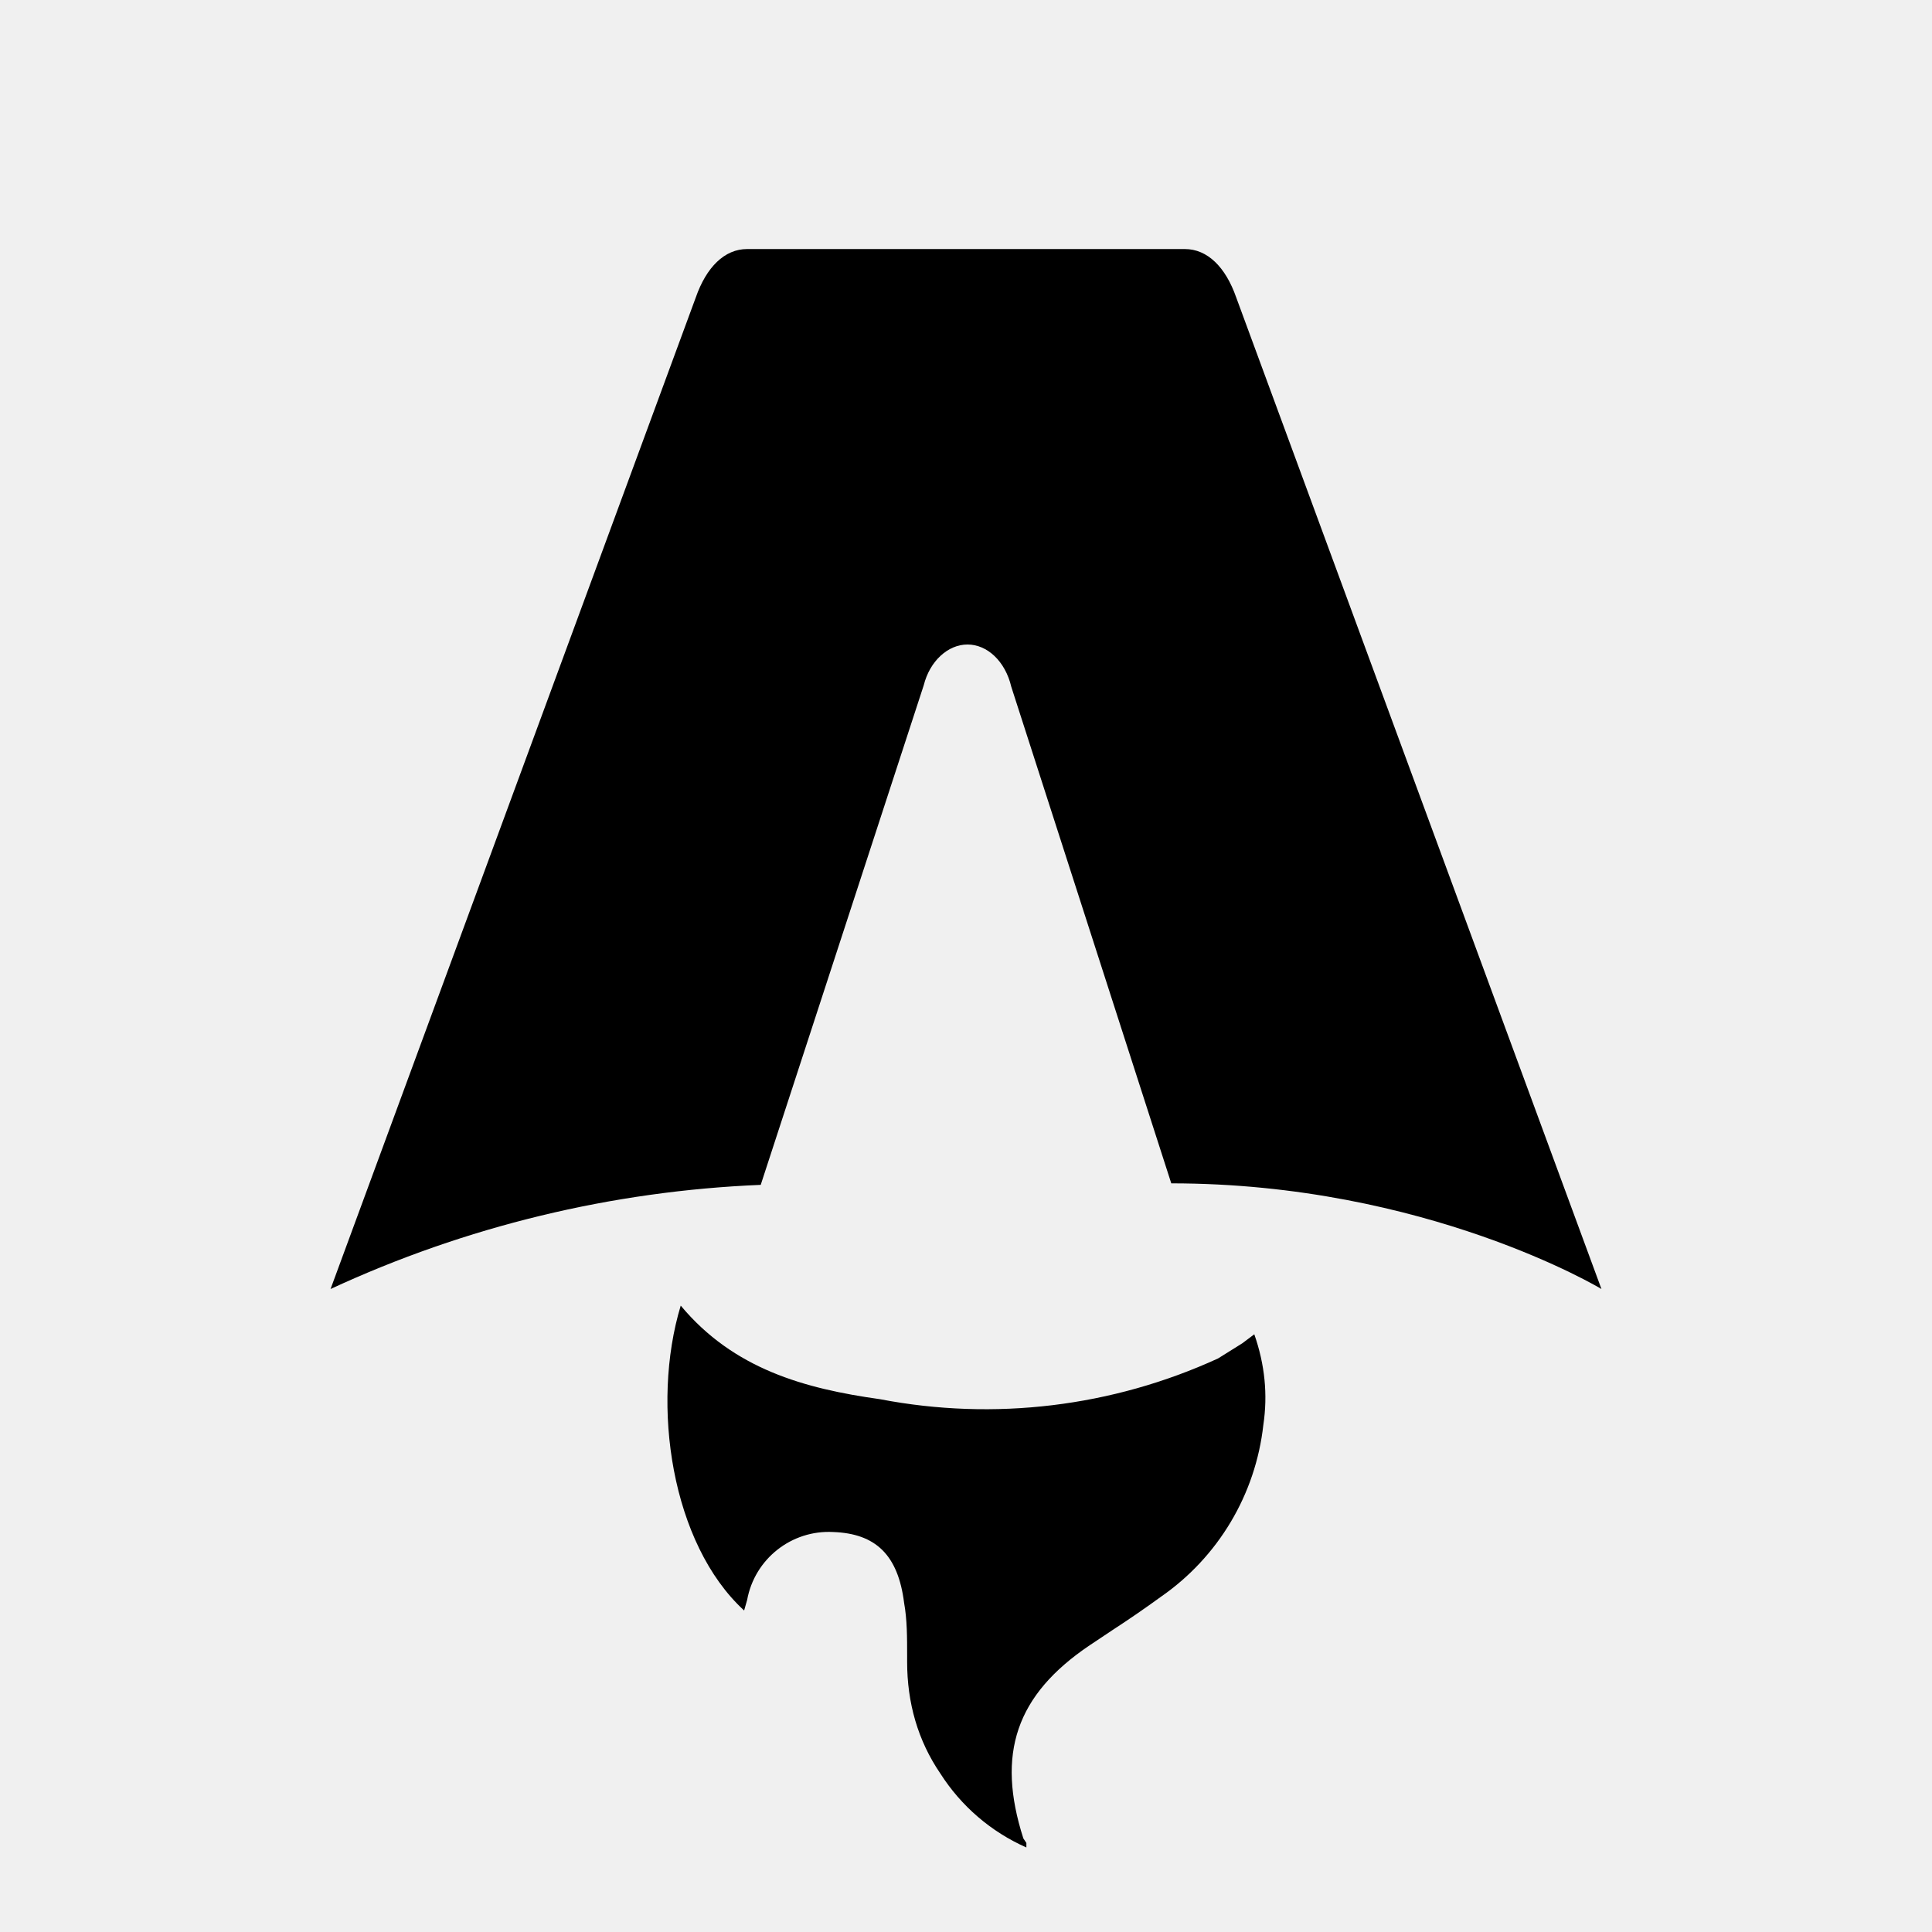
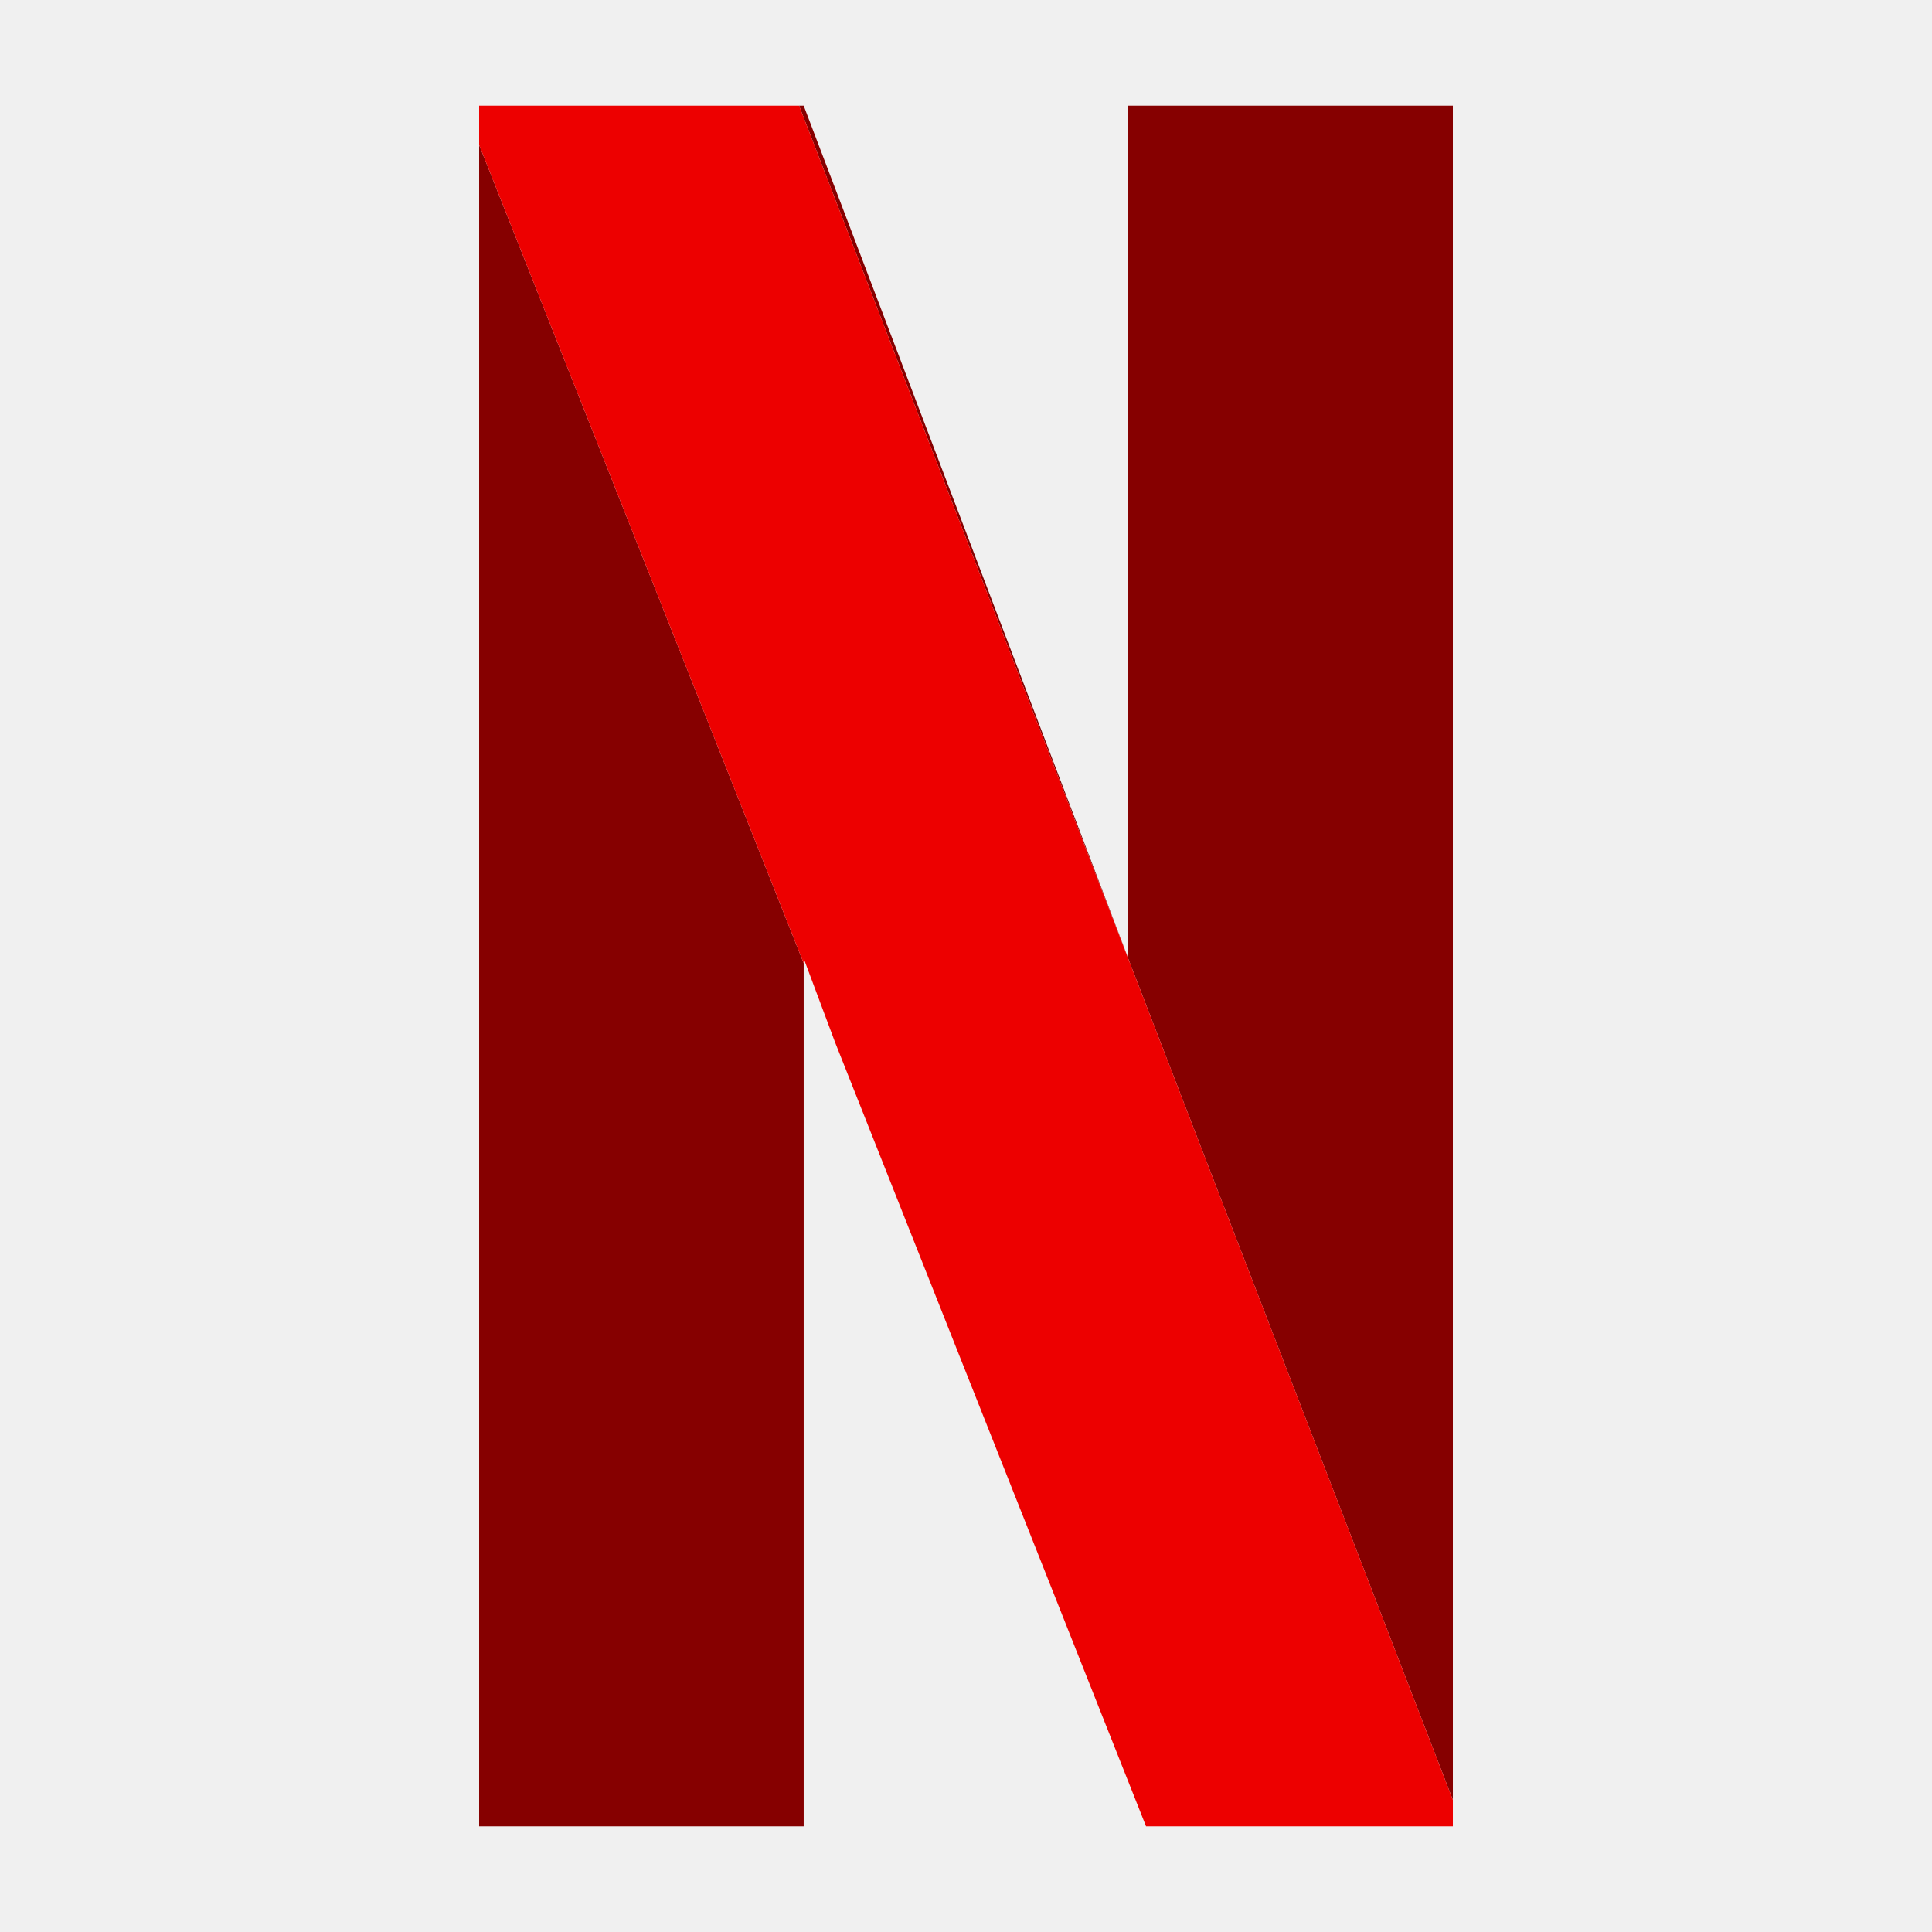
- <svg xmlns="http://www.w3.org/2000/svg" fill="none" viewBox="0 0 128 128">
-   <path d="M50.4 78.5a75.1 75.1 0 0 0-28.5 6.9l24.2-65.7c.7-2 1.9-3.2 3.4-3.2h29c1.5 0 2.7 1.2 3.4 3.2l24.2 65.7s-11.6-7-28.5-7L67 45.5c-.4-1.7-1.6-2.8-2.9-2.8-1.3 0-2.5 1.1-2.9 2.7L50.4 78.5Zm-1.1 28.2Zm-4.2-20.2c-2 6.6-.6 15.8 4.2 20.2a17.5 17.5 0 0 1 .2-.7 5.5 5.5 0 0 1 5.7-4.5c2.8.1 4.3 1.5 4.7 4.7.2 1.1.2 2.3.2 3.5v.4c0 2.7.7 5.2 2.2 7.4a13 13 0 0 0 5.7 4.9v-.3l-.2-.3c-1.8-5.6-.5-9.5 4.4-12.8l1.5-1a73 73 0 0 0 3.2-2.2 16 16 0 0 0 6.8-11.4c.3-2 .1-4-.6-6l-.8.6-1.6 1a37 37 0 0 1-22.4 2.7c-5-.7-9.7-2-13.2-6.2Z" />
-   <style>
-         path { fill: #000; }
-         @media (prefers-color-scheme: dark) {
-             path { fill: #FFF; }
-         }
-     </style>
+ <svg xmlns="http://www.w3.org/2000/svg" height="512px" style="enable-background:new 0 0 512 512;" version="1.1" viewBox="0 0 512 512" width="512px" xml:space="preserve">
+   <g id="_x32_27-netflix">
+     <g>
+       <g>
+         <polygon points="299.005,254 299.005,28 385.025,28 385.025,477 211.765,28 212.985,28    " style="fill:#860000;" />
+       </g>
+       <g>
+         <polygon points="212.985,255.26 212.985,484 126.975,484 126.975,38.41    " style="fill:#860000;" />
+       </g>
+       <g>
+         <polygon points="385.025,477 385.025,484 303.715,484 221.295,276.2 212.985,253.99 212.985,255.26      126.975,38.41 126.975,28 211.765,28    " style="fill:#ED0000;" />
+       </g>
+     </g>
+   </g>
+   <g id="Layer_1" />
</svg>
